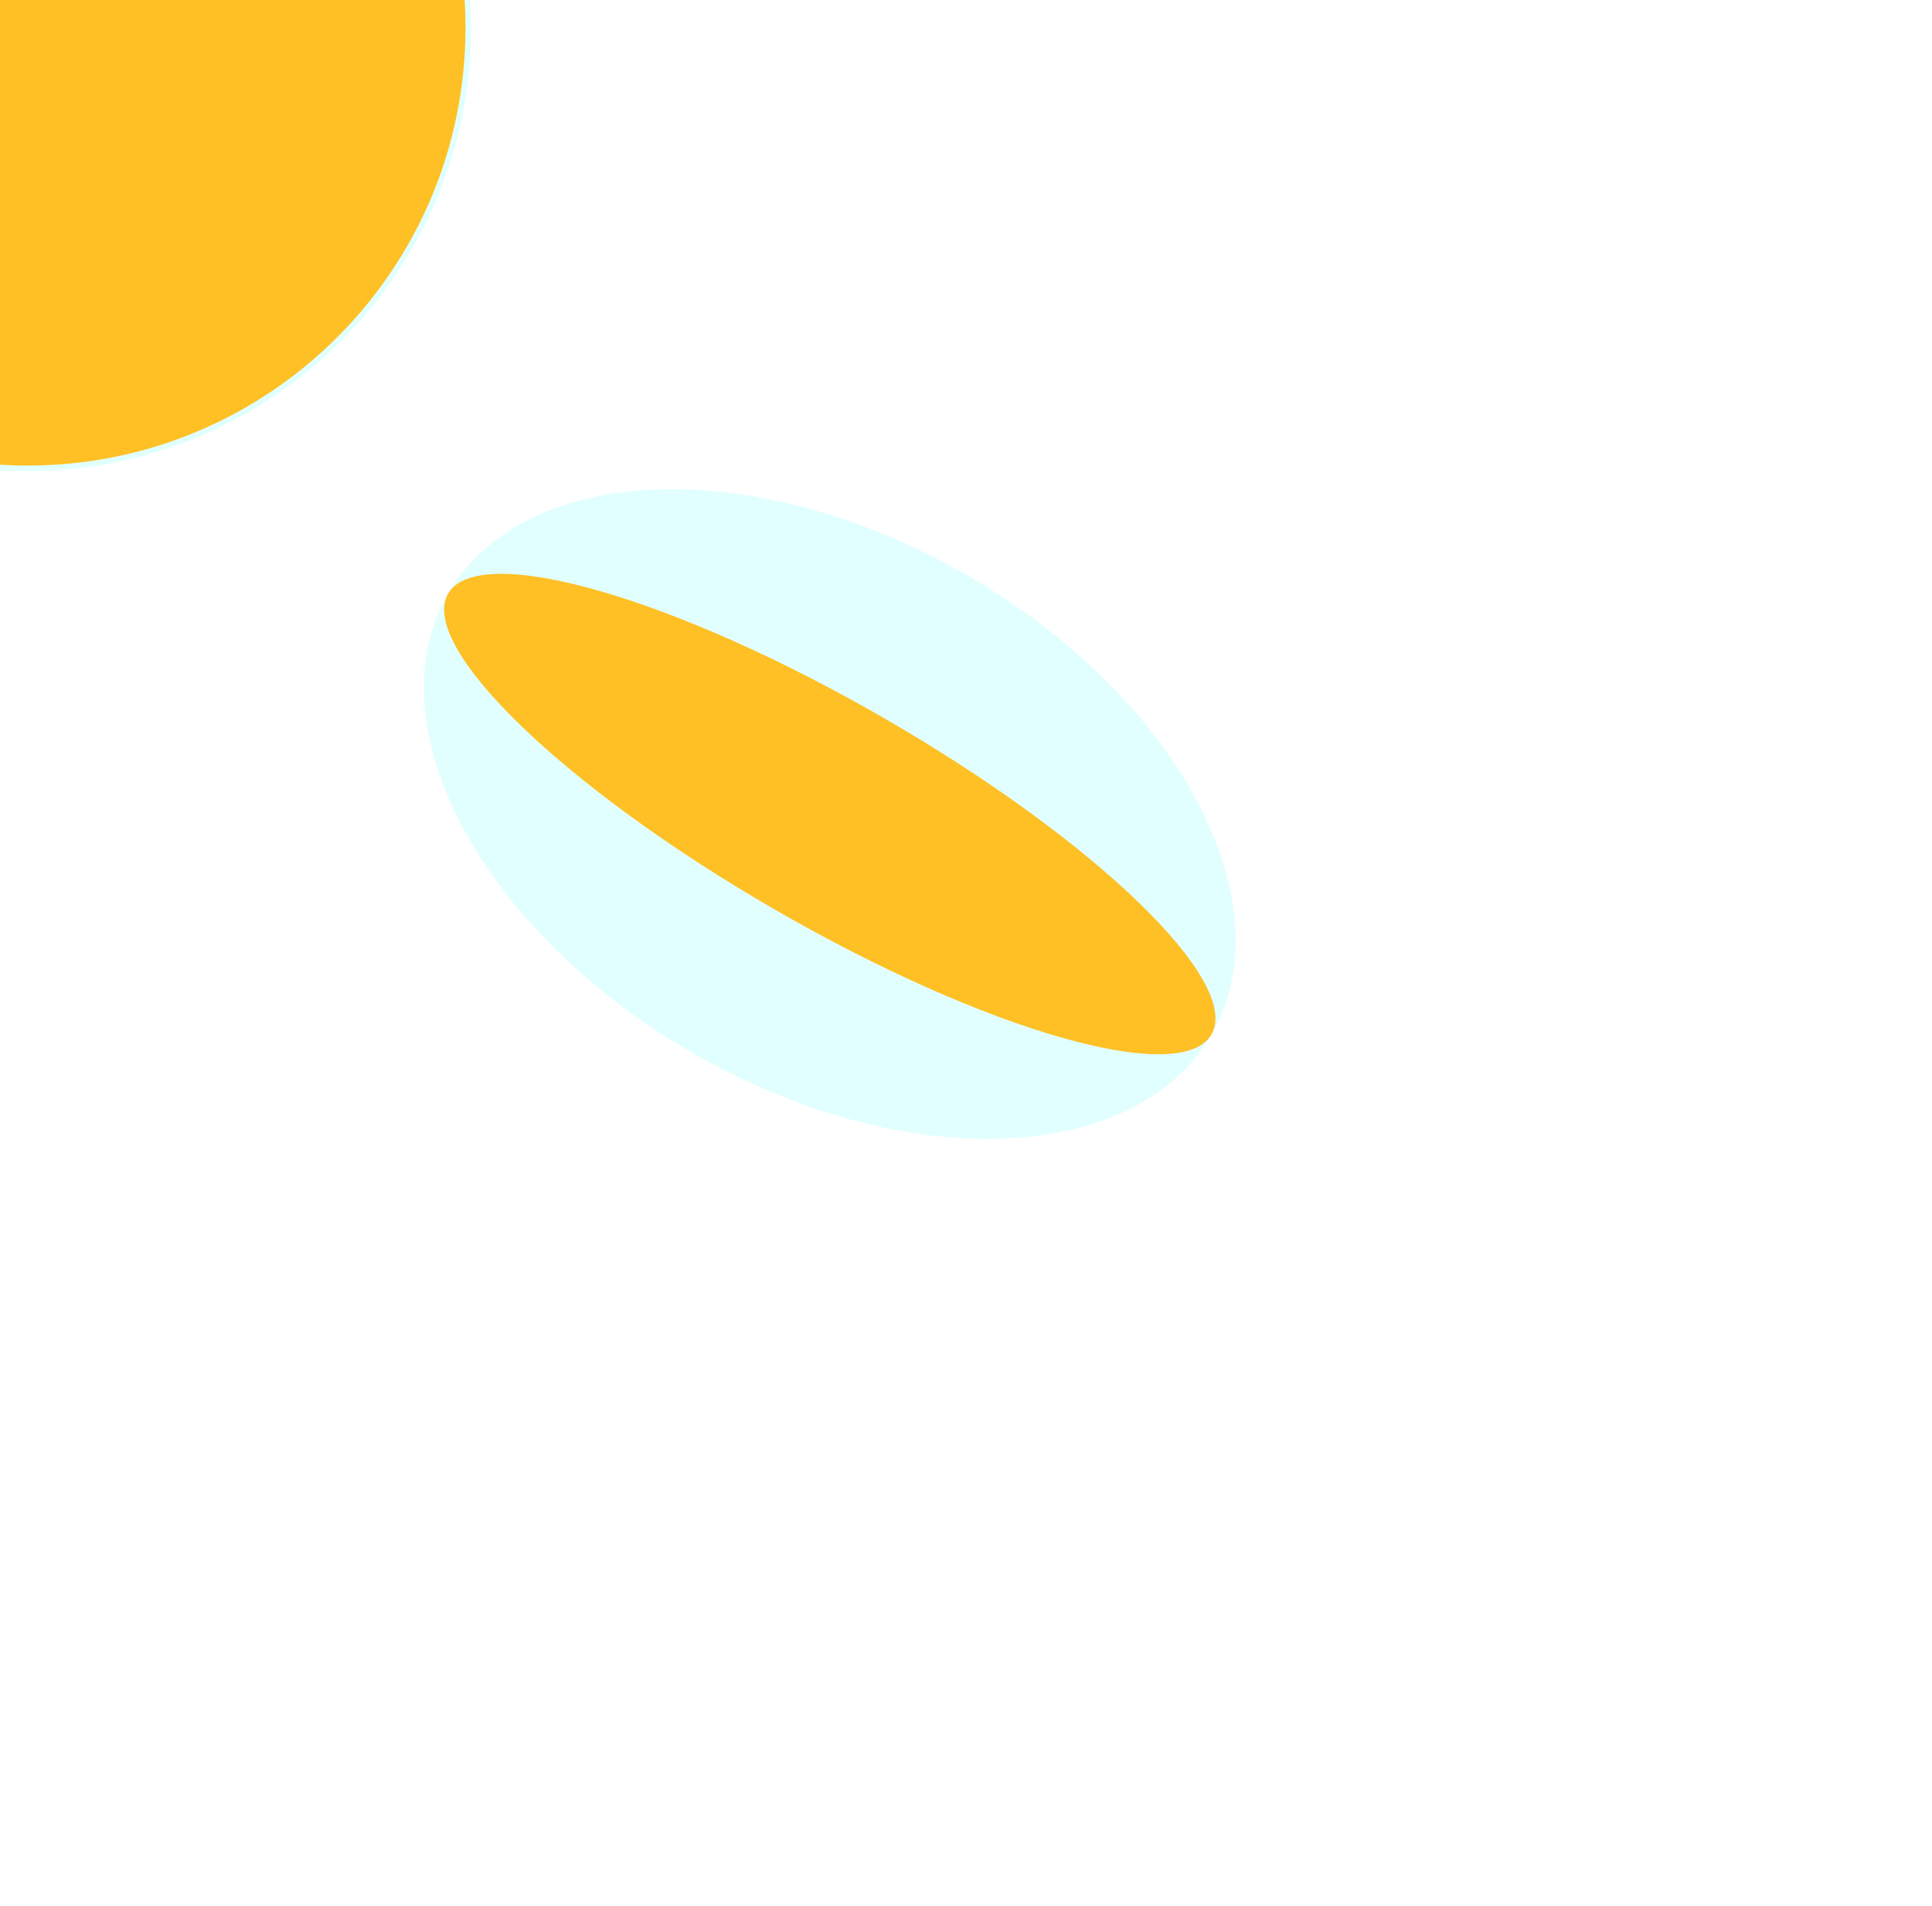
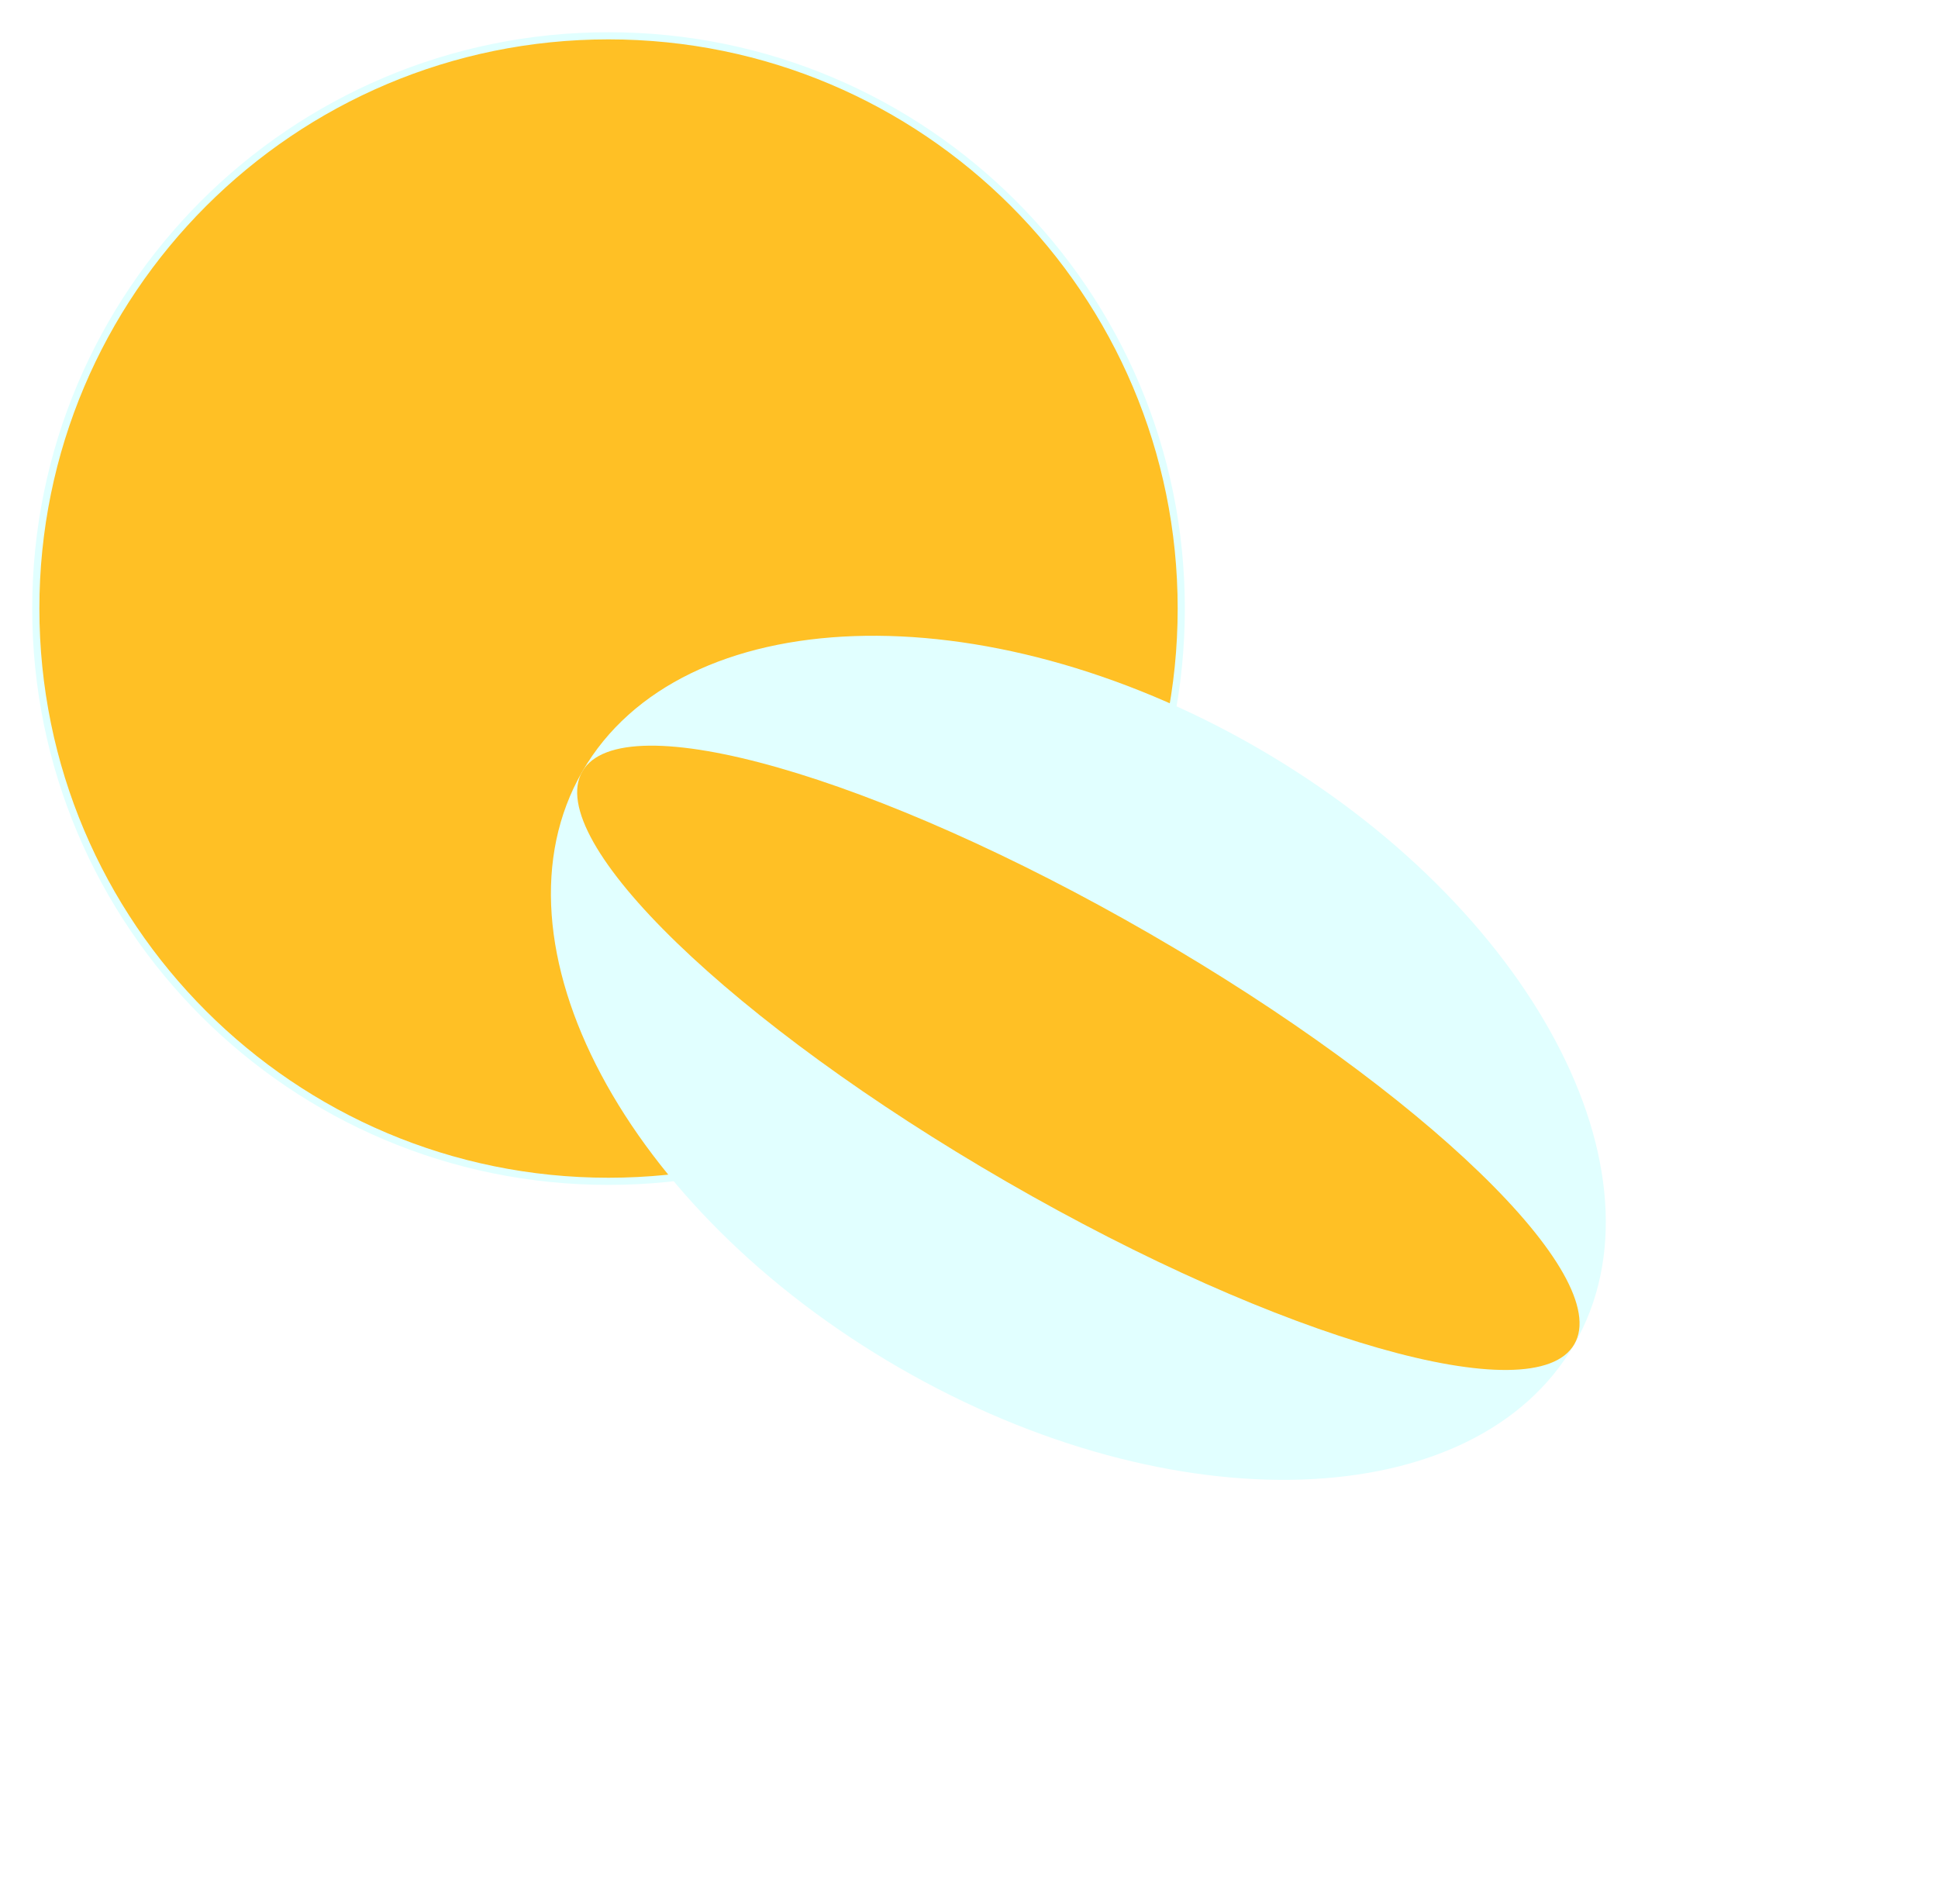
<svg xmlns="http://www.w3.org/2000/svg">
  <a id="ball">
-     <circle cx="5" cy="5" r="80" fill="rgb(255,192,037)" stroke=" rgb(225,255,255)" />
+     <circle cx="85" cy="85" r="80" fill="rgb(255,192,037)" stroke=" rgb(225,255,255)" />
    <ellipse cx="187" cy="68" rx="80" ry="50" fill="rgb(225,255,255)" transform="rotate(30 20,40)" />
    <ellipse cx="187" cy="68" rx="80" ry="20" fill="rgb(255,192,037)" transform="rotate(30 20,40)" />
  </a>
</svg>
